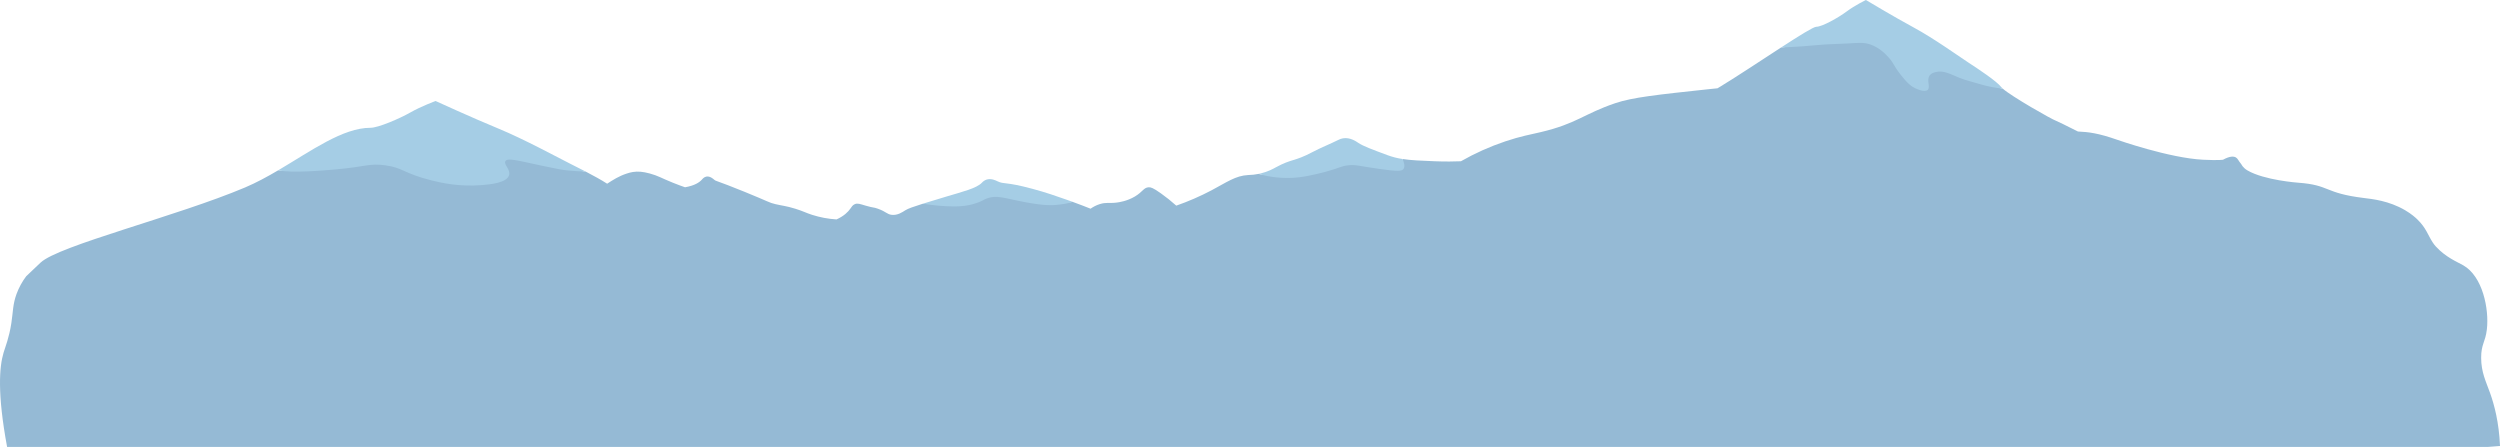
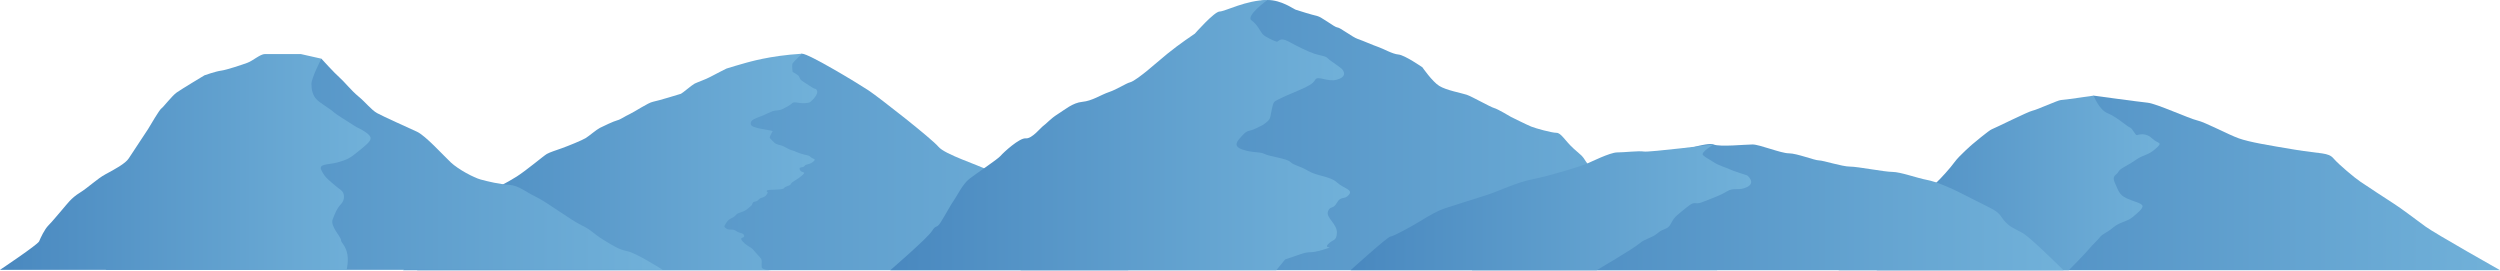
- <svg xmlns="http://www.w3.org/2000/svg" width="7603.527" height="1359.346" viewBox="0 0 7603.527 1359.346">
-   <g>
-     <path d="M7573.123,1194.673c-12.432-34.687-26.733-62.331-26.917-106.087-.178-42.13,12.947-47.637,17.417-87.087,7.045-62.187-12.84-160.858-71.8-194.542-18.974-10.841-52.8-23.937-83.619-57.47a94.325,94.325,0,0,1-9.468-12.346c-14.829-22.577-19.581-43.608-46.544-69.815-5.454-5.3-17.473-16.311-37.234-27.926-49.453-29.065-100.039-34.086-125.668-37.235-121.906-14.974-101.7-39.484-200.137-46.544,0,0-102.23-7.331-153.594-37.234-14.109-8.215-18.617-18.618-18.617-18.618-9.961-12.12-10.608-17.266-16.515-20.791-6.249-3.729-17.486-5.108-39.338,6.828,0,0-12.747,2.331-60.506,0C6597.964,480.8,6439.939,425.3,6439.938,425.3c-58.256-20.459-87.862-23.884-120.086-25.337-35.469-17.69-61.49-30.822-65.9-32.268-13.284-4.352-135.248-73.814-162.644-98.037-23.585-2.549-67.489-36.314-88.91-42.938-20.575-6.363-41.782-10.938-61.752-19-28.5-11.5-42.735-43.781-66.837-37.417-5.807,1.533-12.629,3.432-17.417,9.5-11.527,14.607,2.872,35.452-6.334,44.335-9.129,8.809-32.941-2.374-38-4.75-11.521-5.41-23.189-13.967-44.335-41.169-24.252-31.2-6.184-15.448-22.418-33.252-8.657-9.493-26.978-29.584-55.419-39.585-18.952-6.663-32.678-5.429-69.67-3.166-30.07,1.839-60.277,1.752-90.253,4.75-25.175,2.517-70.557,36.006-112.785,37.323-59.808,38.791-132.267,87.02-184.308,118.684-2.844,1.731-5.971,3.6-9.3,5.563-8.559.818-18.595,1.842-30.99,3.172-151.6,16.272-227.406,24.408-279.261,41.889-96.149,32.414-117.085,62.4-228.063,88.433-30.593,7.177-60.716,12.338-107.051,27.926a765.058,765.058,0,0,0-134.976,60.507c-19.337.778-46.558,1.3-79.124,0-42.97-1.716-72.81-2.913-98.364-6.862,4.726,10.249-20.179-1.616-25.6,6-5.086,7.151,10.889,9.213-45.4,1.213-65-9.238-71.989-13.536-95-11.083-22.163,2.362-23.555,7.187-66.5,19-6.388,1.757-48.81,13.322-82.337,17.418-47.2,5.766-93.933,21.947-122.6,12.7a182.675,182.675,0,0,1-32.027,3.506c-38.276,1.746-66.107,22.465-111.7,46.543a787.407,787.407,0,0,1-107.05,46.544,528.561,528.561,0,0,0-46.543-37.235c-24.428-17.355-31.137-18.925-37.235-18.617-15.632.789-17.584,13.426-41.889,27.926-24.137,14.4-48.658,17.713-55.853,18.617-22.489,2.827-31.182-1.642-51.2,4.655a100.363,100.363,0,0,0-27.926,13.962c-14.373-5.737-32.989-12.96-54.966-20.951-12.782,5.447-39.032-7.235-52.869-5.727-13.226,1.441-37.051,2.876-95-7.917-64.131-11.944-86.661-23.33-118.755-11.084-10.059,3.838-9.768,5.69-23.751,11.084-31.1,11.994-58.545,12.868-77.586,12.667-31.21-.329-61.293,11.174-87.117,6.73-28.781,9.033-45.585,15.072-53.128,19.853-9.268,5.874-23.766,16.138-41.89,13.963-14.342-1.72-16.278-9.469-41.889-18.618-14.526-5.188-11.243-1.745-37.235-9.308-16.992-4.944-24.207-8.107-32.58-4.654-7.171,2.956-10.283,8.741-13.963,13.962-6.922,9.822-19.058,22.2-41.89,32.581a303.979,303.979,0,0,1-74.469-13.963c-19.923-6.452-26.647-11.031-51.2-18.618-27.748-8.573-38.99-8.849-60.507-13.962-20.292-4.823-16.477-6.047-93.087-37.235-89.06-36.257-86.178-31.331-93.087-37.235-2.9-2.478-12.567-11.174-23.272-9.309-7.236,1.261-11.694,6.782-13.963,9.309-7.477,8.33-21.655,18.1-51.2,23.272-8.054-2.788-21.208-7.489-37.234-13.964-35.973-14.531-44.318-20.988-69.816-27.926-21.318-5.8-36.241-6.935-51.2-4.654A112.052,112.052,0,0,0,1906.6,527.7c-24.96,8.154-41.86,19.338-60.035,31.023-17.248-11.276-42.033-24.795-65.585-37.051-14.447.032-45.738-13.488-65.173-15.1-15.267-1.271-28.637-3.357-79.169-14.251-77.807-16.774-106.067-24.753-112.422-14.251-6.211,10.265-5.671,5.248-10.916,22.752-7,23.367-56.542,27.944-82.337,30.085-67.439,5.6-122.275-6.278-153.589-14.251-88.422-22.512-50.816-46.226-106.922-53.918-48.744-6.684-57.534,4.344-152.007,12.667-33.486,2.95-131.178,51.642-172.375,42.593-33,19.421-66.629,37.742-100.731,52.169-206.885,87.525-567.167,176.6-622.1,228.666-.95.9-43.477,41.287-43.477,41.287A209.356,209.356,0,0,0,50.4,893.828c-11.69,31.873-10.443,53.3-15.834,88.67-6.821,44.76-18.087,71.269-23.751,90.254C-2.012,1115.759-8.69,1195.9,21.584,1359.346H7566.292l37.235-2.9C7600.572,1284.94,7586.257,1231.319,7573.123,1194.673Z" fill="#95bad5" />
-     <path d="M1019.442,515.4c94.473-8.323,103.263-19.351,152.007-12.667,56.106,7.692,52.5,23.406,140.922,45.918,31.314,7.973,86.15,19.848,153.589,14.251,25.8-2.141,75.335-6.718,82.337-30.085,5.245-17.5-17.3-32.487-11.084-42.752,6.355-10.5,34.615-2.523,112.422,14.251,50.532,10.894,63.9,12.98,79.169,14.251,19.435,1.616,37.726,3.136,52.173,3.1-17.377-9.042-34.084-17.4-46.591-23.651-37.235-18.618-139.631-74.47-218.755-107.05S1324.8,307.187,1324.8,307.187s-44.217,16.291-76.8,34.908-97.742,46.544-121.013,46.544c-84.644,0-179.822,69.848-280.926,129.35C887.264,527.038,985.956,518.346,1019.442,515.4Z" fill="#a5cde5" />
-     <path d="M2976.521,615.15c13.983-5.394,13.692-7.246,23.751-11.084,32.094-12.246,54.624-.86,118.755,11.084,57.953,10.793,81.778,9.358,95,7.917,13.837-1.508,35.087-3.826,47.869-9.273q-9.361-3.4-19.5-6.975c-30.917-10.863-60.946-21.414-102.4-32.58-84.993-22.895-84.49-12.406-107.05-23.272-4.53-2.181-18.509-9.326-32.581-4.654a33.576,33.576,0,0,0-13.963,9.308c-16.146,17.118-59.057,27.481-107.05,41.89-29.824,8.954-53.732,16.133-72.539,22.036a622.381,622.381,0,0,0,92.117,8.27C2917.976,628.018,2945.426,627.144,2976.521,615.15Z" fill="#a5cde5" />
-     <path d="M3951.894,539.147c33.527-4.1,75.949-15.661,82.337-17.418,42.947-11.813,44.339-16.638,66.5-19,23.015-2.453,30.005,1.845,95,11.083,56.289,8,67.751,7.151,72.836,0,5.416-7.615,1.885-19.964-2.841-30.213a228.136,228.136,0,0,1-45.921-11.756c-49.191-18.284-73.787-27.426-88.433-37.235-6.61-4.426-25.075-17.457-46.543-13.963a47.282,47.282,0,0,0-13.963,4.654c-26.072,13.036-53.359,23.6-79.124,37.235-56.684,29.989-61.553,19.208-111.7,46.544-7.675,4.184-23.469,13.107-46.543,18.617-1.786.427-3.514.8-5.208,1.149C3856.961,538.094,3904.692,544.913,3951.894,539.147Z" fill="#a5cde5" />
-     <path d="M5619.211,132.214c36.992-2.263,50.718-3.5,69.67,3.166,28.441,10,46.762,30.092,55.419,39.585,16.234,17.8,12.166,21.057,36.418,52.252,21.146,27.2,32.814,35.759,44.335,41.169,5.06,2.376,28.872,13.559,38,4.75,9.206-8.883-5.193-29.728,6.334-44.335,4.788-6.068,11.61-7.967,17.417-9.5,24.1-6.364,44.34,5.912,72.837,17.417,19.97,8.063,41.177,12.638,61.752,19,21.421,6.624,46.325,11.389,69.91,13.938a33.37,33.37,0,0,1-4.281-4.359c-14.206-18.617-71.031-55.852-99.444-74.469s-106.548-74.47-166.925-107.051S5675.039,0,5675.039,0s-33.741,16.29-58.6,34.908-74.584,46.543-92.341,46.543c-8.465,0-52.446,27.5-106.923,62.836,42.228-1.317,86.61-4.806,111.785-7.323C5558.934,133.966,5589.141,134.053,5619.211,132.214Z" fill="#a5cde5" />
+ <svg xmlns="http://www.w3.org/2000/svg" xmlns:xlink="http://www.w3.org/1999/xlink" width="14053.57" height="1518.76" viewBox="0 0 14053.57 1518.76">
+   <defs>
+     <style>
+       .cls-1 {
+         fill: url(#linear-gradient);
+       }
+ 
+       .cls-2 {
+         fill: url(#linear-gradient-2);
+       }
+ 
+       .cls-3 {
+         fill: url(#linear-gradient-3);
+       }
+ 
+       .cls-4 {
+         fill: url(#linear-gradient-4);
+       }
+ 
+       .cls-5 {
+         fill: url(#linear-gradient-5);
+       }
+ 
+       .cls-6 {
+         fill: url(#linear-gradient-6);
+       }
+ 
+       .cls-7 {
+         fill: url(#linear-gradient-7);
+       }
+ 
+       .cls-8 {
+         fill: url(#linear-gradient-8);
+       }
+ 
+       .cls-9 {
+         fill: url(#linear-gradient-9);
+       }
+ 
+       .cls-10 {
+         fill: url(#linear-gradient-10);
+       }
+     </style>
+     <linearGradient id="linear-gradient" x1="2344.81" y1="910.34" x2="6342.47" y2="910.34" gradientUnits="userSpaceOnUse">
+       <stop offset="0" stop-color="#4988bf" />
+       <stop offset="1" stop-color="#71b1d9" />
+     </linearGradient>
+     <linearGradient id="linear-gradient-2" x1="2266.43" y1="910.34" x2="4594.18" y2="910.34" xlink:href="#linear-gradient" />
+     <linearGradient id="linear-gradient-3" x1="5737.39" y1="759.38" x2="9653.18" y2="759.38" xlink:href="#linear-gradient" />
+     <linearGradient id="linear-gradient-4" x1="5004.79" y1="759.38" x2="7589.07" y2="759.38" xlink:href="#linear-gradient" />
+     <linearGradient id="linear-gradient-5" x1="10549.86" y1="1028.13" x2="14053.57" y2="1028.13" xlink:href="#linear-gradient" />
+     <linearGradient id="linear-gradient-6" x1="10335.85" y1="1028.13" x2="12140.17" y2="1028.13" xlink:href="#linear-gradient" />
+     <linearGradient id="linear-gradient-7" x1="8274.22" y1="1164.12" x2="11599.44" y2="1164.12" xlink:href="#linear-gradient" />
+     <linearGradient id="linear-gradient-8" x1="7592.39" y1="1165.4" x2="9844.14" y2="1165.4" xlink:href="#linear-gradient" />
+     <linearGradient id="linear-gradient-9" x1="593.49" y1="923.4" x2="3725.18" y2="923.4" xlink:href="#linear-gradient" />
+     <linearGradient id="linear-gradient-10" x1="0" y1="910.34" x2="2083.3" y2="910.34" xlink:href="#linear-gradient" />
+   </defs>
+   <g id="Layer_2" data-name="Layer 2">
+     <g id="Layer_1-2" data-name="Layer 1">
+       <g>
+         <g>
+           <path class="cls-1" d="M2344.81,1518.76s731.6-574.83,821.18-601,365.82-112,453.53-141.84S3938.65,585.6,3976,574.4,4471,301.92,4509.06,301.92,4823.29,469,4883,508.63s354.6,271.07,391.93,315.86,222.19,101.08,288.39,136.39,290.78,165.95,314.74,173.42,464.4,384.46,464.4,384.46Z" />
+           <path class="cls-2" d="M4509.06,301.92s-47.84,44.79-53.44,54.12,0,48.53,0,48.53,29.86,14.93,35.46,24.26,4.22,16.79,18,26.13,62.27,41.06,67.87,42.92,13.07,0,16.8,14.93-16.8,41.06-28,50.39-7.64,14.93-42.07,16.8-59.95-11.2-70.53,0-36.7,24.26-55.36,33.59-39.2,5.6-54.13,11.2-54.12,24.26-54.12,24.26-37.33,13.07-54.12,22.4-24.27,31.73,0,41.06,59.72,14.93,72.78,16.8,35.46,7.46,35.46,7.46-16.79,29.86-16.79,35.46,14.93,18.66,26.12,29.86,33.6,13.07,42.93,16.8,16.8,7.46,33.59,16.8,26.13,9.33,39.2,14.93-7.47-1.87,28,11.19,46.66,7.47,59.72,20.53,37.33,9.34,13.07,28-37.33,9.33-46.66,22.4-35.46,1.86-26.13,22.39,41.06,5.6,11.2,31.73-56,33.59-61.59,46.66-30,11.19-39.26,24.26-95.11,3.73-97,14.93,13.06,0,0,20.53-31.73,13.06-46.66,29.86-26.13,3.73-33.59,20.53,7.46-1.87-22.4,26.13-56,20.53-70.92,39.19-37.33,16.8-52.26,41.06-16.79,24.26,0,35.46,33.6-1.87,54.13,13.06,41.06,9.34,44.79,26.13-33.59,5.6-7.47,33.6,42.93,28,57.86,44.79,5.6,7.46,26.13,29.86,22.39,22.4,22.39,39.19-1.86,13.07,0,29.86,51.2,16.8,51.2,16.8H2266.43s319.76-364.55,352.11-372S2705.63,1097,2738,1082s112-54.74,166.73-89.58,151.79-117,169.21-126.91,49.77-19.91,84.61-32.35S3273,788.41,3292.9,776s59.73-47.28,79.63-57.23,77.14-37.33,97-42.3,42.3-22.4,69.68-34.84,104.51-64.7,131.88-69.68,149.31-42.3,156.78-44.79,62.21-49.77,77.14-57.23,64.7-24.89,87.09-37.33,92.07-47.28,92.07-47.28,97.05-29.86,109.49-32.35S4321.74,313.12,4509.06,301.92Z" />
+         </g>
+         <g>
+           <path class="cls-3" d="M5737.39,1518.76H9653.18s-418.06-289.48-462.85-314.36-84.61-104.51-109.49-139.35-34.84-59.72-59.72-79.63-79.63-35.69-104.52-75.08-19.9-29.44-69.67-74.23-70.64-89.58-97.53-89.58S8632.92,721.64,8608,711.69,8493.57,657,8493.57,657s-74.65-44.8-94.56-49.77-124.42-64.7-154.28-74.66-114.47-24.88-154.29-49.76-94.56-104.52-94.56-104.52-99.53-68.86-134.37-71.76S7776.9,273.73,7747,263.77s-84.61-34.83-114.47-44.79-99.53-64.7-114.46-64.7-89.59-59.72-114.47-64.7-104.52-29.86-119.45-34.83S7204.56,0,7124.93,0s-273.72,109.49-353.35,184.14-177.11,119.45-240.35,184.15-118,129.4-147.85,184.14S6263.94,676.85,6229.1,736.58s-109.49,174.19-134.38,199.07-134.22,164.24-139.27,189.12S5737.39,1518.76,5737.39,1518.76Z" />
+           <path class="cls-4" d="M7124.93,0s-124.42,89.58-89.58,114.47,49.77,64.7,64.7,79.63,59.72,34.84,74.65,39.81,14.93-29.86,69.68,0,109.49,56.38,144.33,68,62.71,11.62,76.15,26.55,73.15,49.77,83.11,64.7,19.31,39.82-32.65,54.75-106.71-24.89-121.64,0-37.7,34.84-81.06,54.74-73.22,29.86-113,49.77-39.82,14.93-49.77,59.72-5,54.75-29.86,74.66-19.91,14.93-59.73,34.83-44.79,5.8-74.65,37.74-59.72,61.8,0,81.71S7080.14,851,7110,866s122.6,24,143.42,44.37,50.68,20.33,100.45,50.19,123.83,29.87,161.45,64.7,92.37,39.82,67.48,69.68-45.38,5-67.48,44.79-39,14.93-50.46,49.77,52.65,69.68,50.46,119.44-24.08,34.84-50.46,64.7,53.25,5-26.38,29.86-68.46,5-126.3,24.89-87.71,29.86-87.71,29.86l-49.77,60.54H5004.79s209-180,233.91-219.8,24.89-10.39,49.77-50,59.72-104.3,74.66-124.21,47.62-89.58,86-119.44,158.86-109.5,175.77-129.4,106.49-101.84,141.33-98.2,84.61-61.06,99.54-71,39.81-39.81,79.63-64.7,84.6-64.69,139.35-69.67,104.51-39.82,149.31-54.75,96.84-49.77,118.09-54.74,71-44.79,95.91-64.7,49.77-43.16,114.47-96.23,154.28-112.8,154.28-112.8S6826.32,64.7,6856.18,64.7,7005.49,0,7124.93,0Z" />
+         </g>
+         <g>
+           <path class="cls-5" d="M10549.86,1518.76h3503.71s-363.31-204.87-418.06-244.68-139.35-104.52-179.16-129.4-159.26-104.52-189.13-124.42-119.44-94.56-149.3-129.4-69.68-24.89-219-49.77-253.82-42.11-313.55-63.36-189.12-90.92-233.91-100.88-228.93-94.56-278.7-99.53-303.59-39.82-303.59-39.82Z" />
+           <path class="cls-6" d="M11769.19,537.5s29.86,79.63,79.63,99.54,109.49,74.65,124.42,79.63,29.86,45.61,39.82,42.71,49.76-15.15,84.6,18.35,64.7,18.57,19.91,58.38-64.7,29.86-114.47,64.7-84.6,44.79-94.56,64.7-39.81,20.73-19.91,62.62,22.61,66.78,66.05,86.69,78.28,24.88,88.24,39.81-34.84,49.77-59.73,69.68-69.67,24.88-104.51,54.74-59.72,34.84-74.65,54.75-39.82,39.81-59.72,64.7-114.47,120.26-114.47,120.26h-1294s119.45-125.24,134.38-145.15,24.88-69.67,79.63-104.51,104.51-84.61,134.37-104.51,49.77-44.8,84.61-64.7,89.58-49,114.47-71.76,79.63-82.53,104.51-117.36,99.54-99.54,99.54-99.54,94.56-79.63,109.49-84.61,204-99.54,228.94-104.51,144.33-59.72,159.26-59.72S11769.19,537.5,11769.19,537.5Z" />
+         </g>
+         <g>
+           <path class="cls-7" d="M8274.22,1518.76h3325.22s-184.82-184.14-229.62-209-64.7-29.86-94.56-59.72-24.88-49.77-84.6-79.63-166.36-84.61-197.65-99.54-107.66-49.77-161.54-59.72-148.45-44.79-193.24-44.79-194.1-29.86-238.89-29.86-149.31-34.84-174.19-34.84-124.43-39.82-169.22-39.82-164.23-49.76-204.05-49.76-184.14,14.93-219,0-199.07,39.81-219,49.76-99.54,49.77-144.33,79.63S8274.22,1518.76,8274.22,1518.76Z" />
+           <path class="cls-8" d="M9632.9,812.05s-74.65,44.79-59.72,59.72,29.86,19.91,59.72,39.81,69.68,29.86,89.58,39.82S9822,986.24,9822,986.24s49.77,39.81,0,64.7-74.41,0-114.35,24.88-88.67,39.81-136.47,59.72-37.84-12.51-87.61,28.58-69.67,51.05-89.58,90.87-39.81,24.88-74.65,54.74-69.68,29.86-104.52,59.72S8976,1518.76,8976,1518.76H7592.39s209-189.12,224-189.12,114.46-54.75,164.23-84.61,94.56-59.72,159.26-79.63,154.28-49.77,219-69.67,161.52-69.68,262.42-89.59,272.66-74.65,296.27-84.6,133.1-64.7,172.91-64.7,122.3-10,150.73-5S9632.9,812.05,9632.9,812.05Z" />
+         </g>
+         <g>
+           <path class="cls-9" d="M593.49,1516.89H3725.18s-145.57-93.31-197.83-104.51S3449,1382.52,3393,1348.93s-67.18-56-123.17-82.12-201.57-134.38-257.56-160.51-94.8-63.45-150-67.18-118.71-18.67-159.77-29.87-126.91-57.68-168-96S2392.63,762.9,2344.1,740.5s-190.36-85.85-224-104.51-63.45-59.72-104.51-93.32-82.12-85.85-108.25-108.24S1806.6,329.91,1806.6,329.91L1664.76,434.43s-104.51,93.31-126.91,138.1S593.49,1516.89,593.49,1516.89Z" />
+           <path class="cls-10" d="M1806.6,329.91s-56,108.25-56,141.84,7.47,63.46,28,85.85,80.25,56,95.18,70.92,78.38,52.26,112,74.66,33.59,14.93,70.92,41.06,33.59,41.06,0,70.92-41.06,33.59-63.46,52.25-44.79,31.91-97,45.82-108.24,6.44-89.58,43.77,33.59,48.52,59.72,70.92,30.35,26.13,50.64,41.06,24.5,52.25,0,78.38-32,48.53-46.9,85.85,45.27,97,46.9,115.72,16.55,18.66,31.48,63.45,0,104.51,0,104.51H0s212.76-141.84,220.23-160.5,29.86-67.19,52.25-89.58,52.26-59.73,78.39-89.59,48.52-63.45,97.05-93.31S545,1005.52,593.49,979.39s112-59.72,130.64-89.58,97-145.57,108.25-164.24S895.83,617.33,907,609.86s59.72-70.92,85.85-89.58,156.77-97,156.77-97,63.46-22.4,93.32-26.13,119.45-33.59,149.31-44.79,70.92-48.53,97-48.53h201.56Z" />
+         </g>
+       </g>
+     </g>
  </g>
</svg>
